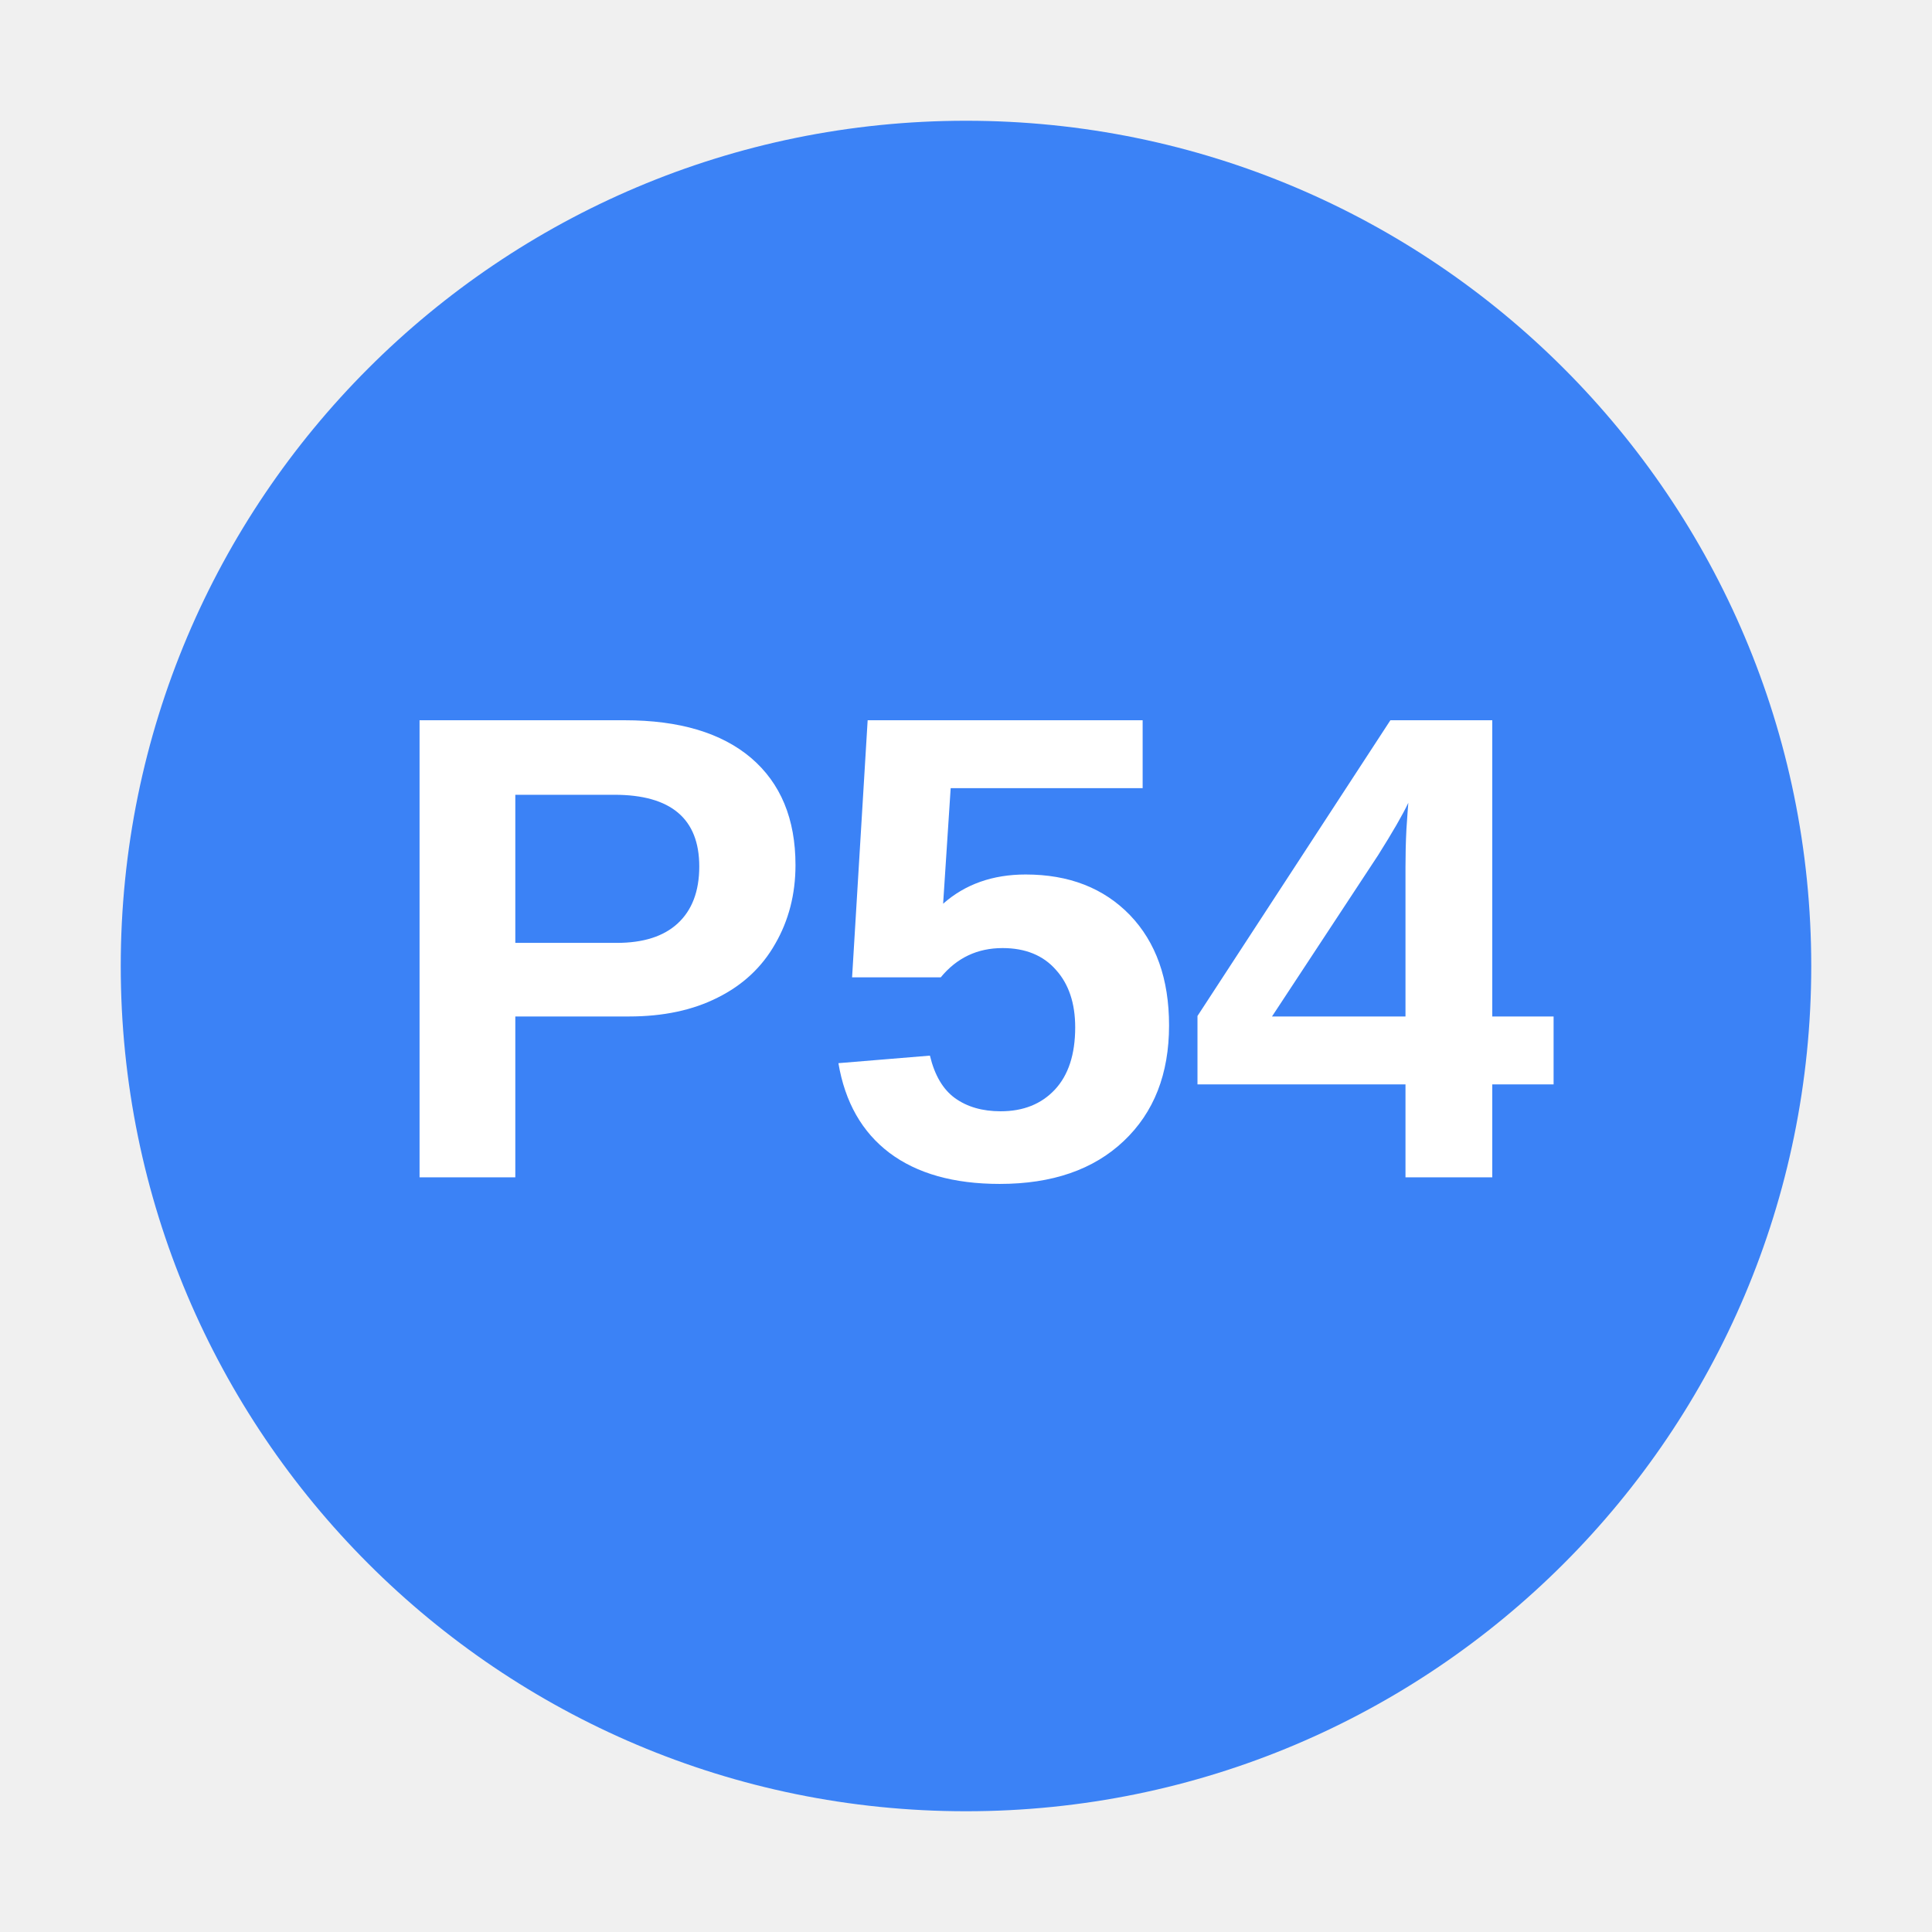
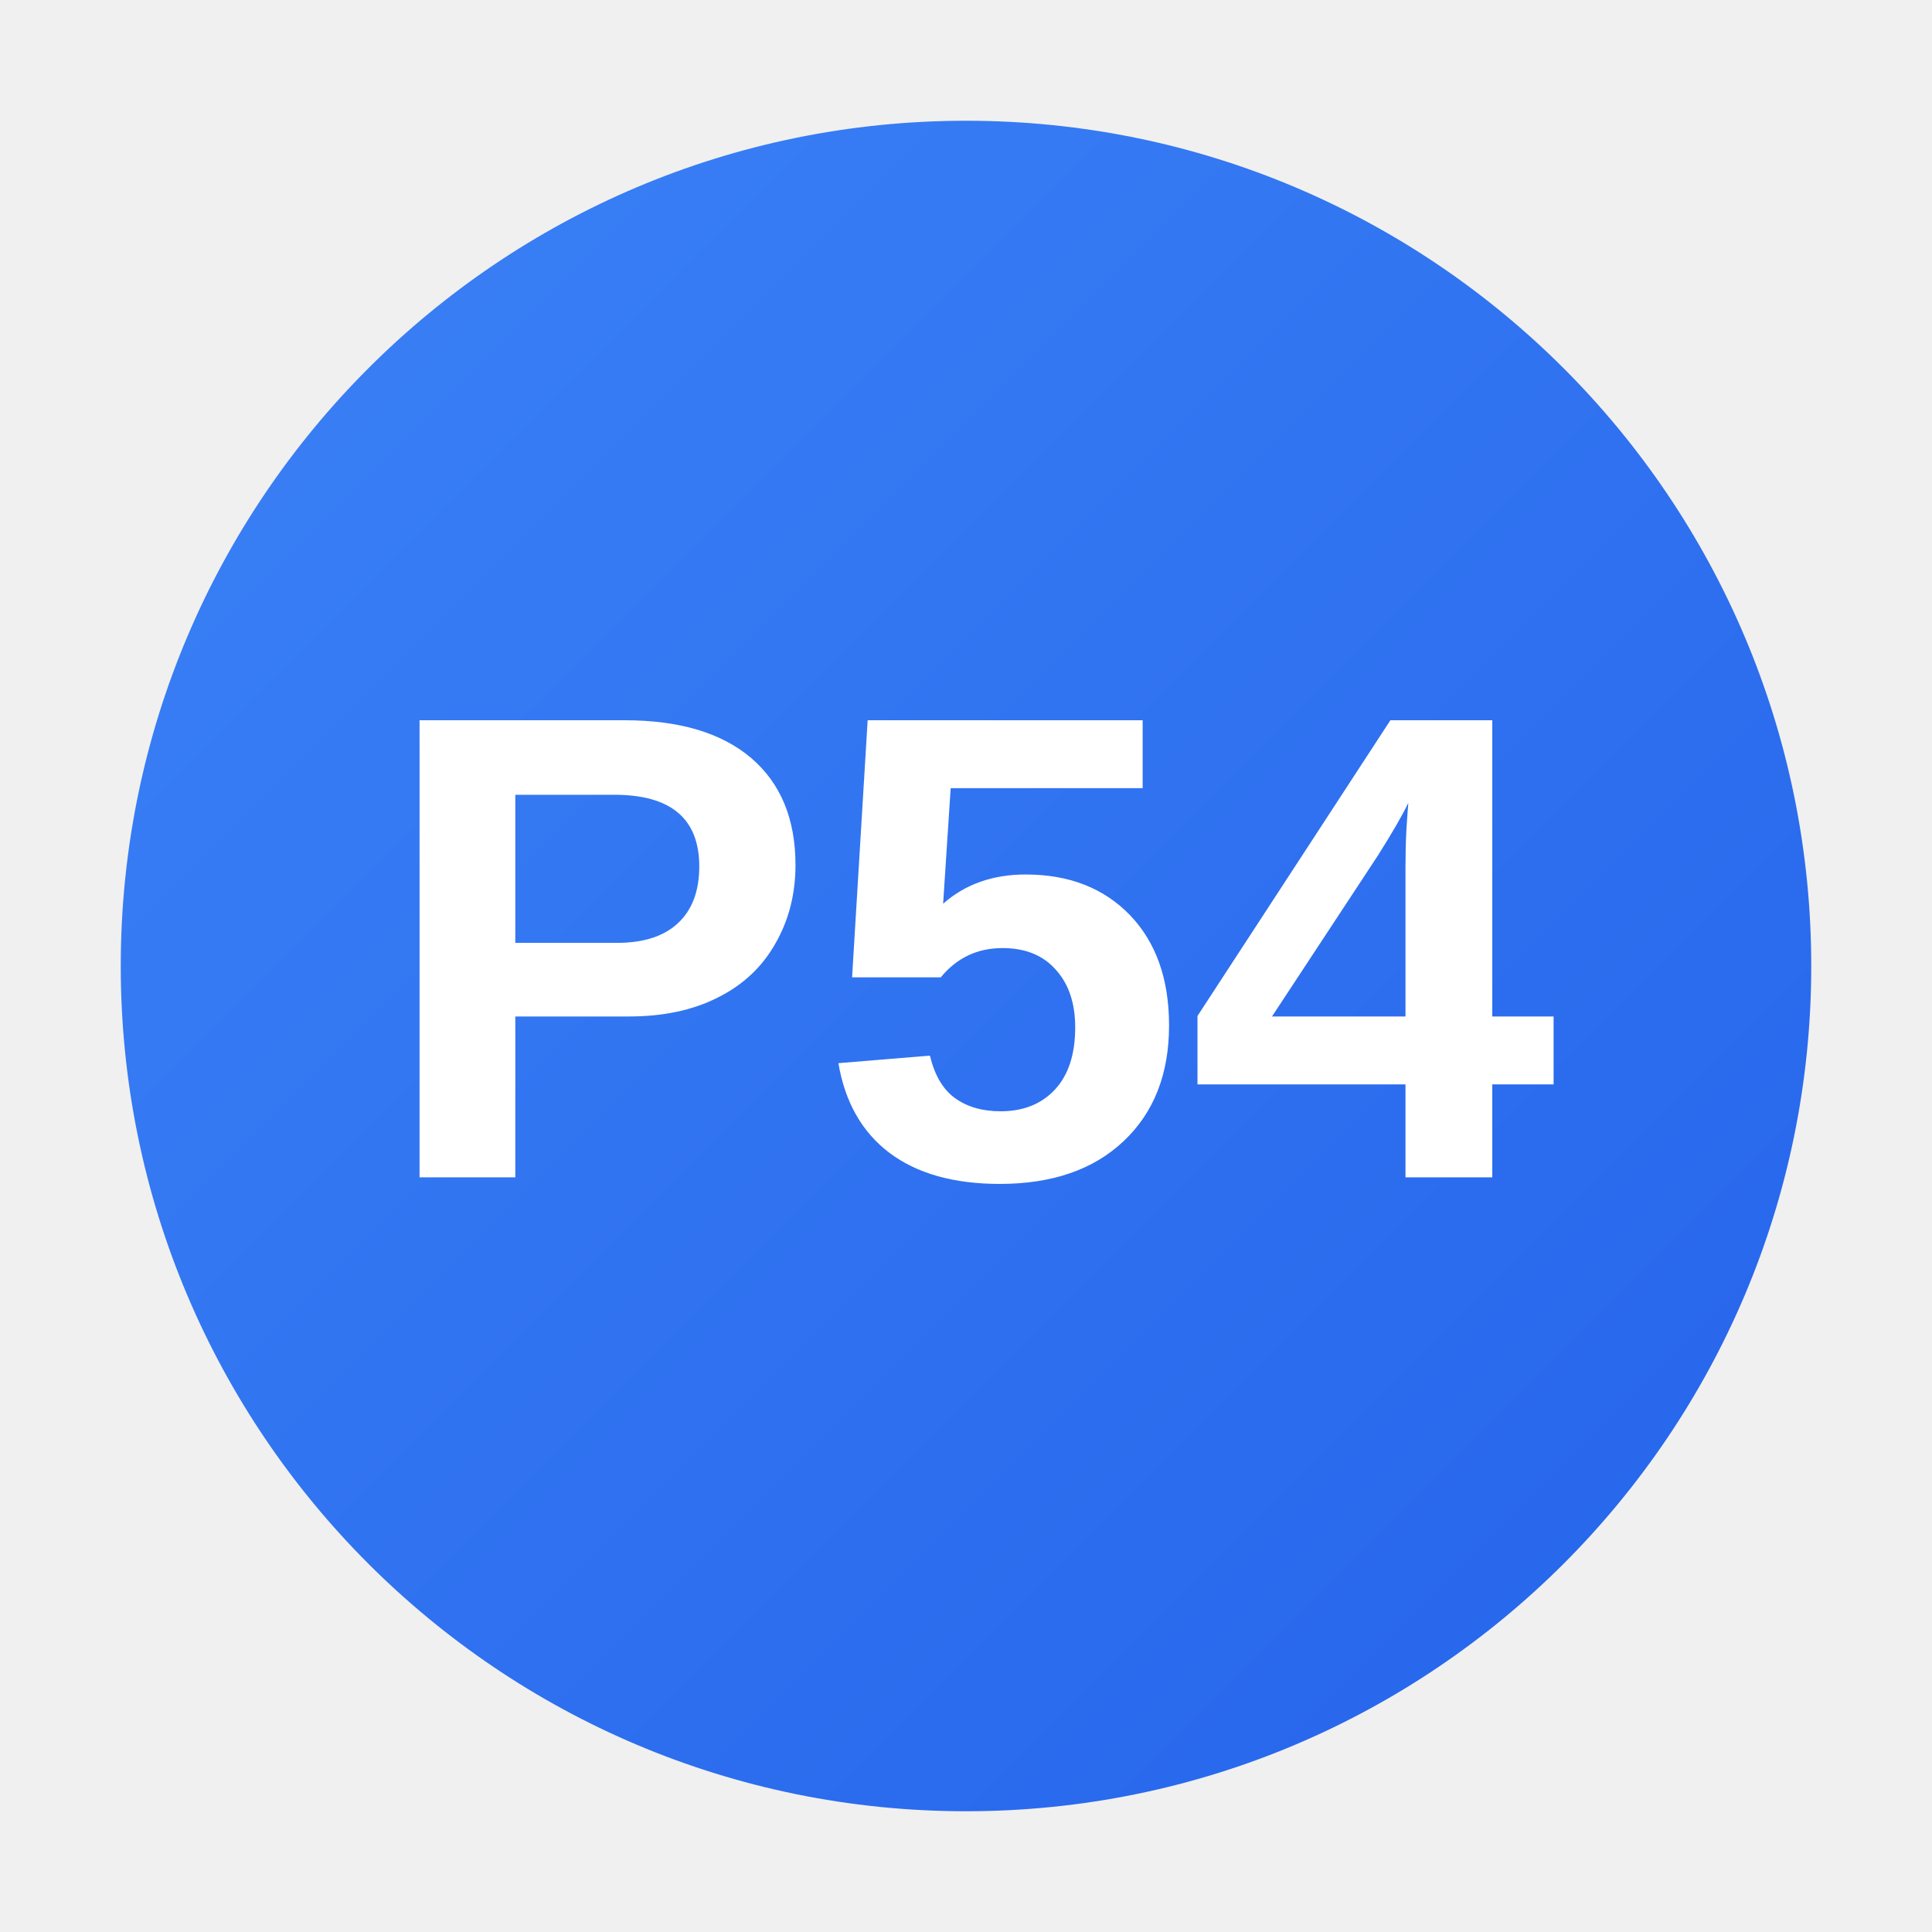
- <svg xmlns="http://www.w3.org/2000/svg" viewBox="0 0 64 64" preserveAspectRatio="xMidYMid meet">
-   <circle cx="32" cy="32" r="28" fill="#3B82F6" />
-   <text x="32" y="39" text-anchor="middle" font-size="22" font-weight="800" fill="#FFFFFF" font-family="Arial, Helvetica, sans-serif">
-     P54
-   </text>
+ <svg xmlns="http://www.w3.org/2000/svg" viewBox="0 0 64 64" role="img" aria-label="PAY54 Icon">
+   <defs>
+     <linearGradient id="g" x1="0" x2="1" y1="0" y2="1">
+       <stop offset="0" stop-color="#3B82F6" />
+       <stop offset="1" stop-color="#2563EB" />
+     </linearGradient>
+   </defs>
+   <circle cx="32" cy="32" r="28" fill="url(#g)" />
+   <text x="32" y="39" text-anchor="middle" font-size="22" font-weight="800" fill="#FFFFFF" font-family="Arial, Helvetica, sans-serif">P54</text>
</svg>
